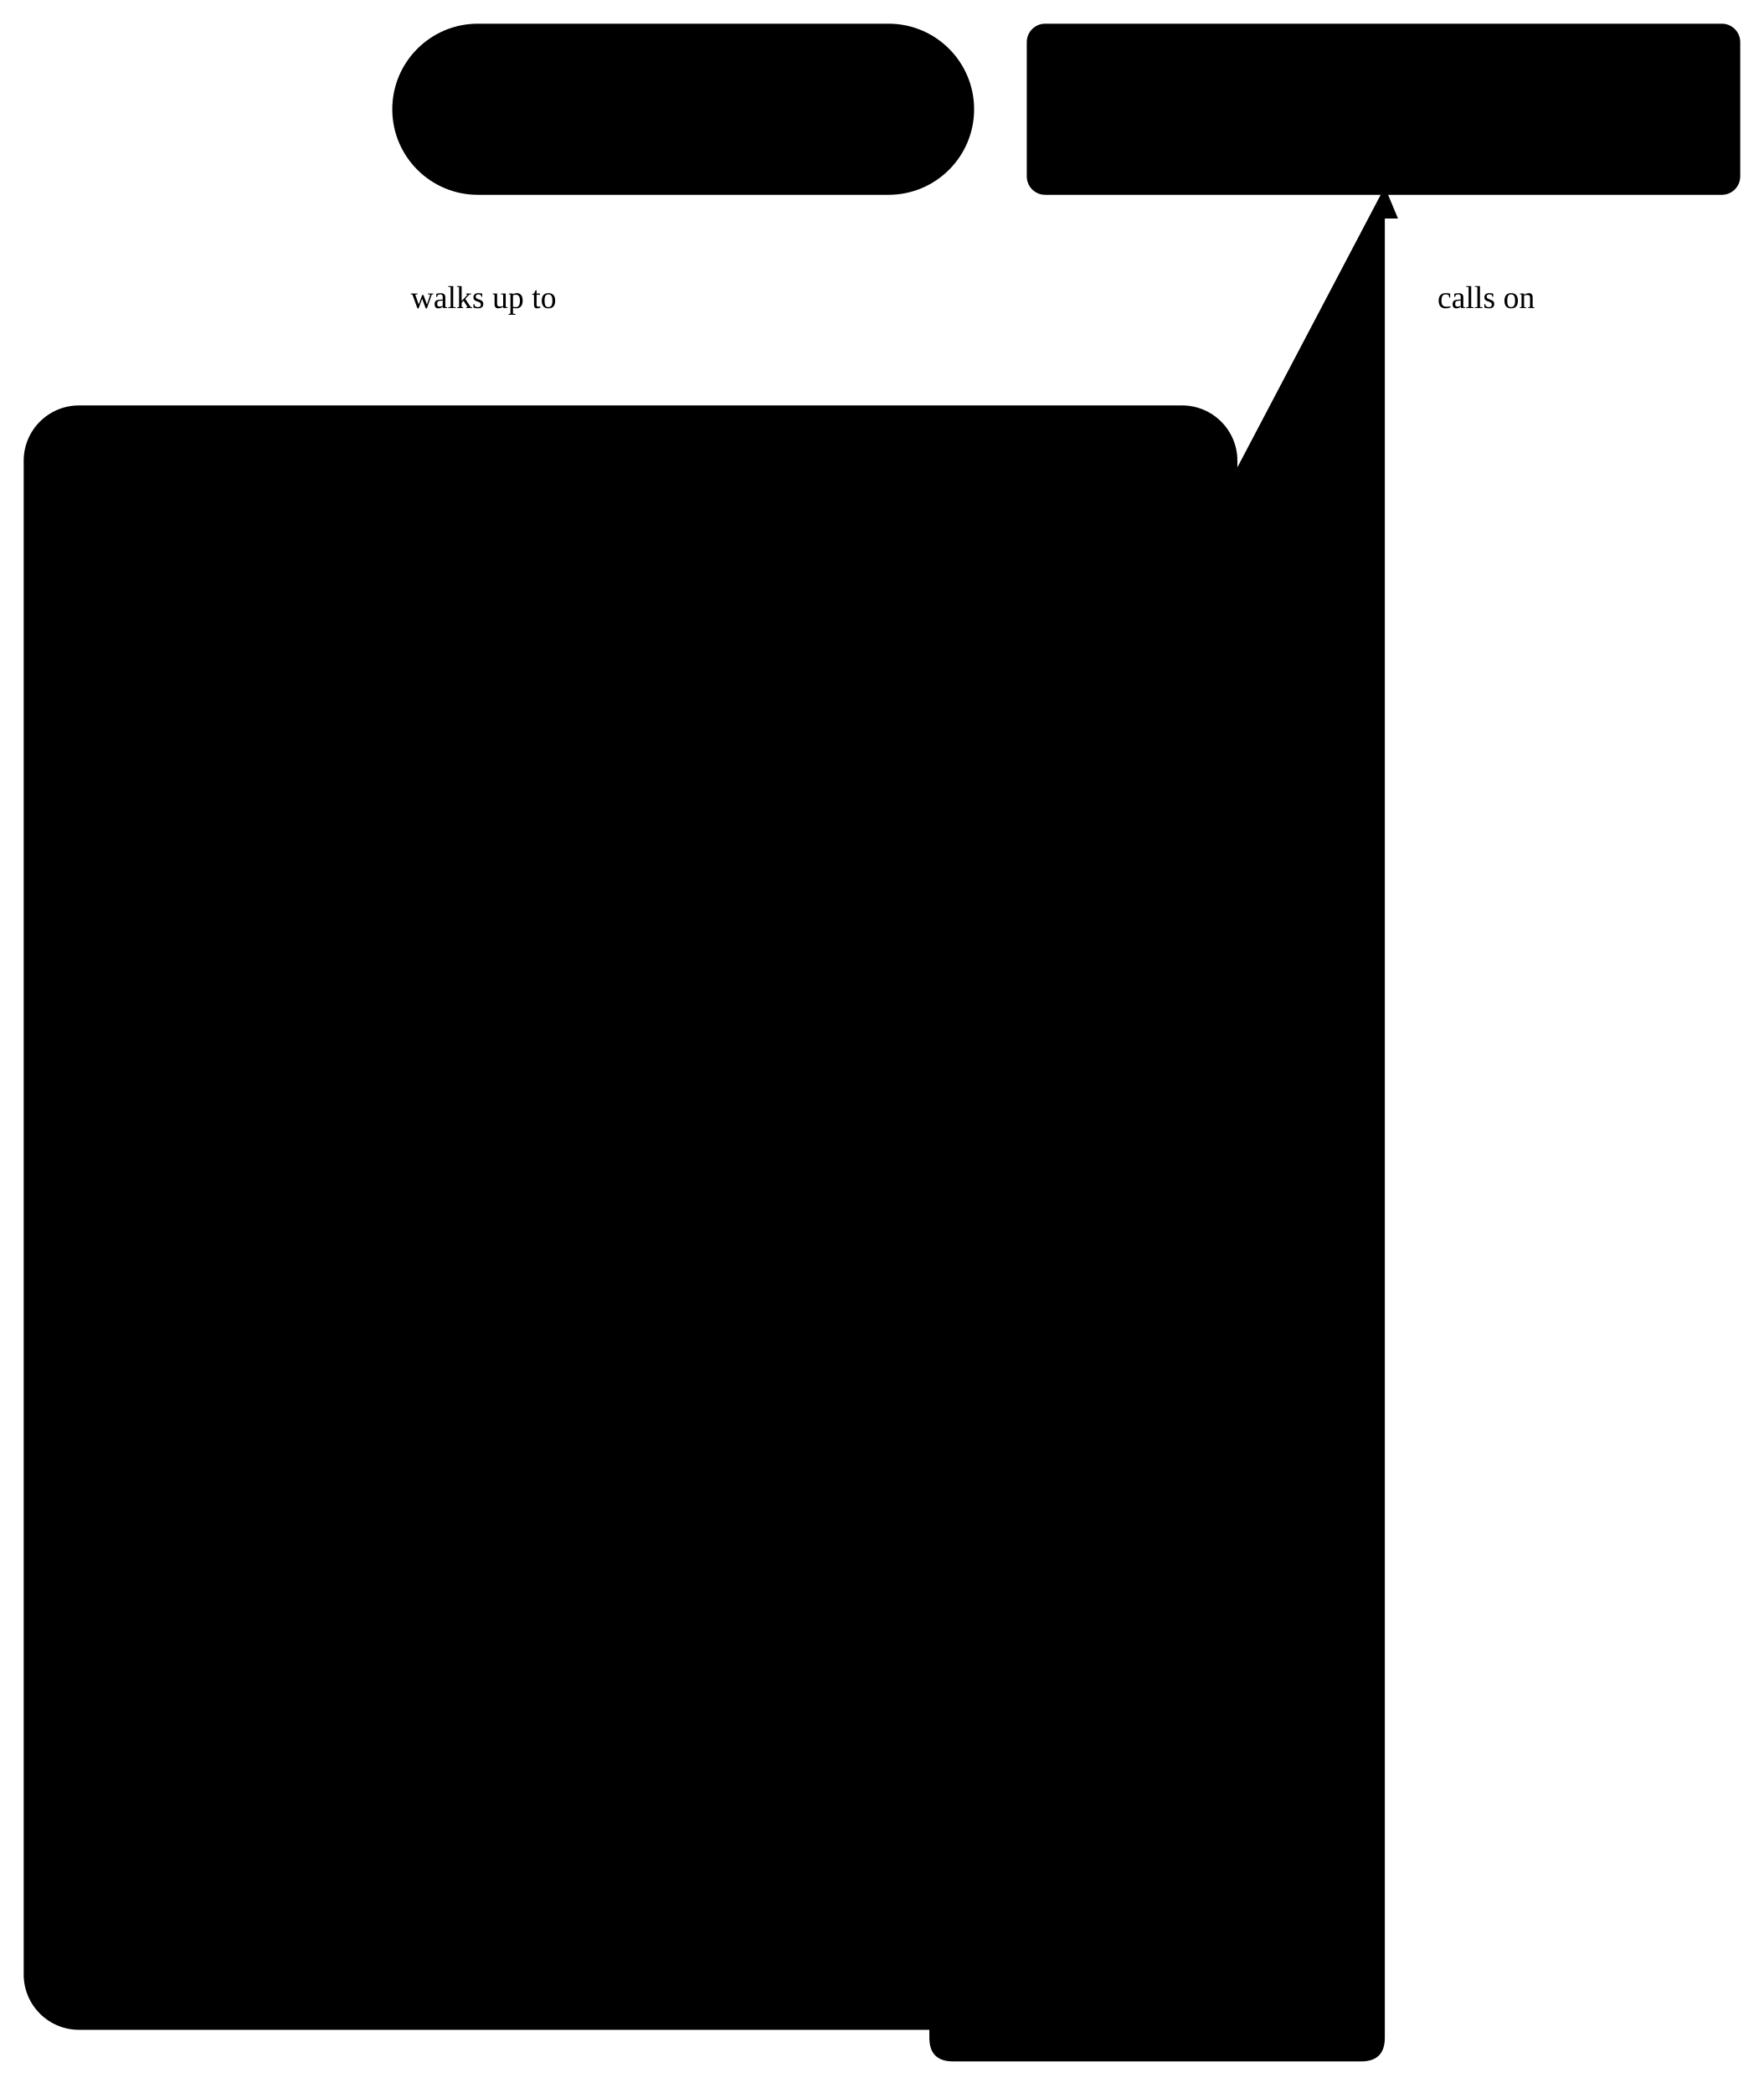
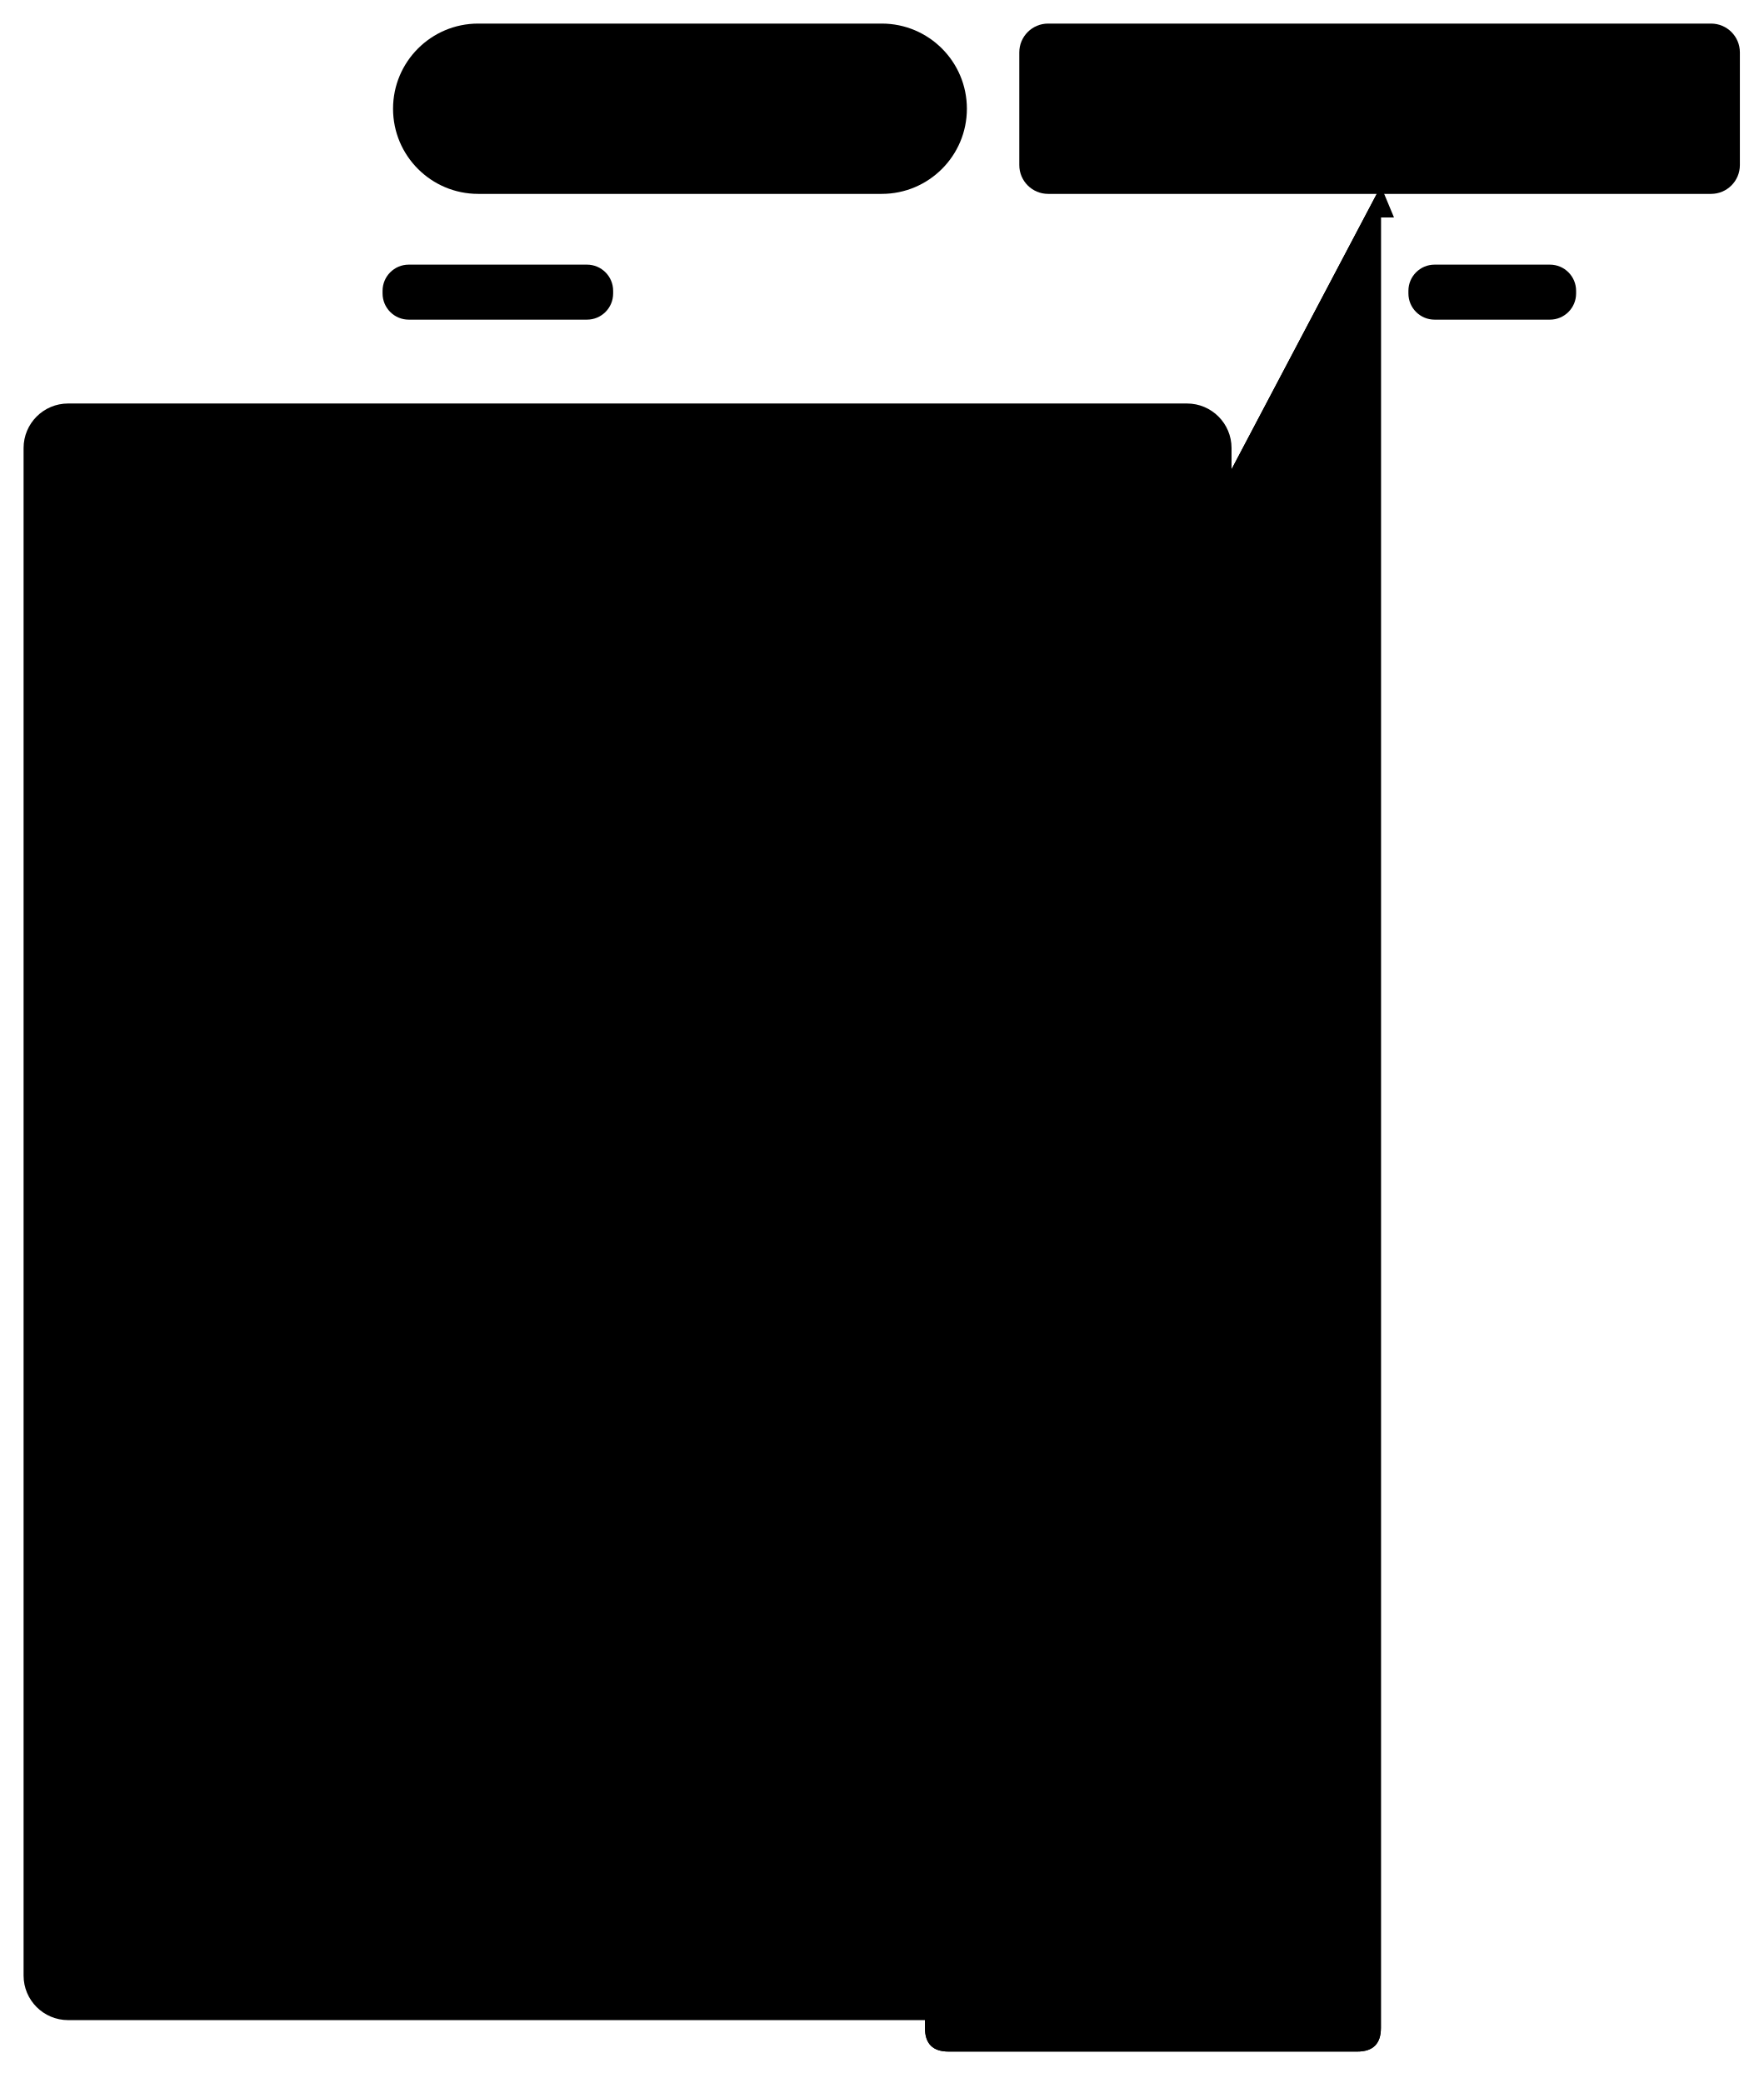
- <svg xmlns="http://www.w3.org/2000/svg" class="aerie" viewBox="0 0 670 795" width="670" height="795" overflow="visible" role="img" aria-label="Every Contour shape: Shapes" data-view="shapes" data-audience="manager">
+ <svg xmlns="http://www.w3.org/2000/svg" class="aerie" viewBox="0 0 673 795" width="673" height="795" overflow="visible" role="img" aria-label="Every Contour shape: Shapes" data-view="shapes" data-audience="manager">
  <defs>
    <pattern id="aerie-hatch" width="7" height="7" patternUnits="userSpaceOnUse" patternTransform="rotate(45)">
      <rect class="hatch-bg" width="7" height="7" />
      <path class="hatch-line" d="M0 0V7" />
    </pattern>
+     <radialGradient id="aerie-dawn" cx="0.18" cy="0" r="1.05" fx="0.12" fy="0">
+       <stop class="dawn-0" offset="0" />
+       <stop class="dawn-1" offset="0.55" />
+       <stop class="dawn-2" offset="1" />
+     </radialGradient>
  </defs>
  <g class="boxes">
-     <g class="node leaf person" data-id="visitor" transform="translate(152 12)">
-       <rect class="shape" width="215" height="59" rx="29.5" />
-       <rect class="ring" x="-3" y="-3" width="221" height="65" rx="32.5" />
+     <g class="node leaf person" data-id="visitor" transform="translate(153 12)">
+       <rect class="shape" width="213" height="59" rx="29.5" />
+       <rect class="ring" x="-3" y="-3" width="219" height="65" rx="32.5" />
+       <rect class="icon-tile" x="7" y="7" width="32" height="32" rx="8" />
      <g class="icon" data-icon="person" transform="translate(12 12) scale(0.34375)">
        <circle cx="32" cy="21" r="10" />
        <path d="M12 56c0-12 9-20 20-20s20 8 20 20" />
      </g>
-       <text class="t-name" x="44" y="26" data-width="39">Visitor</text>
-       <text class="t-tagline" x="44" y="44" data-width="159">A person, drawn as a pill</text>
+       <text class="t-name" x="44" y="26" data-width="45">Visitor</text>
+       <text class="t-tagline" x="44" y="44" data-width="157">A person, drawn as a pill</text>
    </g>
-     <g class="node leaf external" data-id="outside" transform="translate(393 12)">
-       <rect class="shape" width="265" height="59" rx="4" />
-       <rect class="ring" x="-3" y="-3" width="271" height="65" rx="7" />
+     <g class="node leaf external" data-id="outside" transform="translate(392 12)">
+       <rect class="shape" width="269" height="59" rx="8" />
+       <rect class="ring" x="-3" y="-3" width="275" height="65" rx="11" />
+       <rect class="icon-tile" x="7" y="7" width="32" height="32" rx="8" />
      <g class="icon" data-icon="building" transform="translate(12 12) scale(0.34375)">
        <path d="M8 56h48" />
        <path d="M16 56V10h32v46" />
        <path d="M24 18h4M36 18h4M24 27h4M36 27h4M24 36h4M36 36h4" />
        <path d="M29 56V46h6v10" />
      </g>
-       <text class="t-name" x="44" y="26" data-width="93">Outside service</text>
-       <text class="t-tagline" x="44" y="44" data-width="209">Hatched, off the edge of the map</text>
+       <text class="t-name" x="44" y="26" data-width="107">Outside service</text>
+       <text class="t-tagline" x="44" y="44" data-width="213">Hatched, off the edge of the map</text>
    </g>
    <g class="node open depth-0" data-id="ground" transform="translate(12 157)">
-       <rect class="shape" width="455" height="611" rx="18" />
-       <rect class="inner" x="5" y="5" width="445" height="601" rx="13" />
-       <rect class="ring" x="-3" y="-3" width="461" height="617" rx="21" />
+       <rect class="shape" width="455" height="611" rx="14" />
+       <rect class="dawn" width="455" height="611" rx="14" />
+       <rect class="ring" x="-3" y="-3" width="461" height="617" rx="17" />
+       <rect class="icon-tile" x="7" y="7" width="32" height="32" rx="8" />
      <g class="icon" data-icon="stack" transform="translate(12 12) scale(0.34375)">
        <path d="M32 9 56 21 32 33 8 21Z" />
        <path d="M8 31l24 12 24-12" />
        <path d="M8 41l24 12 24-12" />
      </g>
      <g class="control" transform="translate(434 21)">
        <circle r="9" />
        <path d="M-4 0H4" />
      </g>
    </g>
    <g class="node open depth-1" data-id="ridge" transform="translate(30 215)">
-       <rect class="shape" width="419" height="530" rx="18" />
-       <rect class="inner" x="5" y="5" width="409" height="520" rx="13" />
-       <rect class="ring" x="-3" y="-3" width="425" height="536" rx="21" />
+       <rect class="shape" width="419" height="530" rx="14" />
+       <rect class="dawn" width="419" height="530" rx="14" />
+       <rect class="ring" x="-3" y="-3" width="425" height="536" rx="17" />
+       <rect class="icon-tile" x="7" y="7" width="32" height="32" rx="8" />
      <g class="icon" data-icon="stack" transform="translate(12 12) scale(0.34375)">
        <path d="M32 9 56 21 32 33 8 21Z" />
        <path d="M8 31l24 12 24-12" />
        <path d="M8 41l24 12 24-12" />
      </g>
      <g class="control" transform="translate(398 21)">
        <circle r="9" />
        <path d="M-4 0H4" />
      </g>
    </g>
    <g class="node open depth-2" data-id="crest" transform="translate(48 273)">
-       <rect class="shape" width="383" height="449" rx="18" />
-       <rect class="inner" x="5" y="5" width="373" height="439" rx="13" />
-       <rect class="ring" x="-3" y="-3" width="389" height="455" rx="21" />
+       <rect class="shape" width="383" height="449" rx="14" />
+       <rect class="dawn" width="383" height="449" rx="14" />
+       <rect class="ring" x="-3" y="-3" width="389" height="455" rx="17" />
+       <rect class="icon-tile" x="7" y="7" width="32" height="32" rx="8" />
      <g class="icon" data-icon="stack" transform="translate(12 12) scale(0.34375)">
        <path d="M32 9 56 21 32 33 8 21Z" />
        <path d="M8 31l24 12 24-12" />
        <path d="M8 41l24 12 24-12" />
      </g>
      <g class="control" transform="translate(362 21)">
        <circle r="9" />
        <path d="M-4 0H4" />
      </g>
    </g>
    <g class="node open depth-3" data-id="summit" transform="translate(66 331)">
-       <rect class="shape" width="347" height="368" rx="18" />
-       <rect class="inner" x="5" y="5" width="337" height="358" rx="13" />
-       <rect class="ring" x="-3" y="-3" width="353" height="374" rx="21" />
+       <rect class="shape" width="347" height="368" rx="14" />
+       <rect class="dawn" width="347" height="368" rx="14" />
+       <rect class="ring" x="-3" y="-3" width="353" height="374" rx="17" />
+       <rect class="icon-tile" x="7" y="7" width="32" height="32" rx="8" />
      <g class="icon" data-icon="stack" transform="translate(12 12) scale(0.34375)">
        <path d="M32 9 56 21 32 33 8 21Z" />
        <path d="M8 31l24 12 24-12" />
        <path d="M8 41l24 12 24-12" />
      </g>
      <g class="control" transform="translate(326 21)">
        <circle r="9" />
        <path d="M-4 0H4" />
      </g>
    </g>
    <g class="node open depth-3" data-id="peak" transform="translate(84 389)">
-       <rect class="shape" width="311" height="287" rx="18" />
-       <rect class="inner" x="5" y="5" width="301" height="277" rx="13" />
-       <rect class="ring" x="-3" y="-3" width="317" height="293" rx="21" />
+       <rect class="shape" width="311" height="287" rx="14" />
+       <rect class="dawn" width="311" height="287" rx="14" />
+       <rect class="ring" x="-3" y="-3" width="317" height="293" rx="17" />
+       <rect class="icon-tile" x="7" y="7" width="32" height="32" rx="8" />
      <g class="icon" data-icon="stack" transform="translate(12 12) scale(0.34375)">
        <path d="M32 9 56 21 32 33 8 21Z" />
        <path d="M8 31l24 12 24-12" />
        <path d="M8 41l24 12 24-12" />
      </g>
      <g class="control" transform="translate(290 21)">
        <circle r="9" />
        <path d="M-4 0H4" />
      </g>
    </g>
-     <g class="node leaf" data-id="cairn" transform="translate(165 459)">
-       <rect class="shape" width="189" height="59" rx="4" />
-       <rect class="ring" x="-3" y="-3" width="195" height="65" rx="7" />
+     <g class="node leaf" data-id="cairn" transform="translate(164.67 459)">
+       <rect class="shape" width="190" height="59" rx="8" />
+       <rect class="ring" x="-3" y="-3" width="196" height="65" rx="11" />
+       <rect class="icon-tile" x="7" y="7" width="32" height="32" rx="8" />
      <g class="icon" data-icon="box" transform="translate(12 12) scale(0.34375)">
        <rect x="12" y="12" width="40" height="40" rx="8" />
      </g>
-       <text class="t-name" x="44" y="26" data-width="33">Cairn</text>
-       <text class="t-tagline" x="44" y="44" data-width="133">A leaf at the very top</text>
+       <text class="t-name" x="44" y="26" data-width="37">Cairn</text>
+       <text class="t-tagline" x="44" y="44" data-width="134">A leaf at the very top</text>
    </g>
    <g class="node closed" data-id="shed" transform="translate(113 579)">
-       <rect class="shape" width="230" height="79" rx="8" />
-       <rect class="inner" x="5" y="5" width="220" height="69" rx="3" />
-       <rect class="ring" x="-3" y="-3" width="236" height="85" rx="11" />
+       <rect class="shape" width="230" height="79" rx="10" />
+       <rect class="ring" x="-3" y="-3" width="236" height="85" rx="13" />
+       <rect class="icon-tile" x="7" y="7" width="32" height="32" rx="8" />
      <g class="icon" data-icon="stack" transform="translate(12 12) scale(0.34375)">
        <path d="M32 9 56 21 32 33 8 21Z" />
        <path d="M8 31l24 12 24-12" />
        <path d="M8 41l24 12 24-12" />
      </g>
-       <text class="t-name" x="44" y="26" data-width="31">Shed</text>
+       <text class="t-name" x="44" y="26" data-width="35">Shed</text>
      <text class="t-tagline" x="44" y="44" data-width="120">A closed container</text>
-       <text class="t-chip" x="44" y="62" data-width="80">2 parts inside</text>
+       <text class="t-chip" x="44" y="62" data-width="88">2 parts inside</text>
      <g class="control" transform="translate(209 21)">
        <circle r="9" />
        <path d="M-4 0H4M0-4V4" />
      </g>
    </g>
  </g>
  <g class="edges">
    <g class="edge" data-id="visitor-&gt;cairn">
      <path class="line" d="M260 71L260 459" />
+       <path class="flow" d="M260 71L260 459" />
      <path class="arrow" d="M255 447L260 459L265 447" />
    </g>
    <g class="edge" data-id="cairn-&gt;outside">
-       <path class="line" d="M291 518L291 523Q291 528 296 528L344 528Q353 528 353 537L353 774Q353 783 362 783L517 783Q526 783 526 774L526 71" />
-       <path class="arrow" d="M531 83L526 71L521 83" />
+       <path class="line" d="M291.33 518L291.33 523Q291.33 528 296.33 528L344 528Q353 528 353 537L353 774Q353 783 362 783L518 783Q527 783 527 774L527 71" />
+       <path class="flow" d="M291.33 518L291.33 523Q291.33 528 296.33 528L344 528Q353 528 353 537L353 774Q353 783 362 783L518 783Q527 783 527 774L527 71" />
+       <path class="arrow" d="M532 83L527 71L522 83" />
    </g>
    <g class="edge" data-id="cairn-&gt;shed">
      <path class="line" d="M228 518L228 579" />
+       <path class="flow" d="M228 518L228 579" />
      <path class="arrow" d="M223 567L228 579L233 567" />
    </g>
  </g>
  <g class="heads">
    <g class="head depth-0" data-id="ground" transform="translate(12 157)">
-       <text class="t-name" x="44" y="26" data-width="46">Ground</text>
+       <text class="t-name" x="44" y="26" data-width="51">Ground</text>
      <text class="t-tagline" x="44" y="44" data-width="186">An open container at depth 0</text>
    </g>
    <g class="head depth-1" data-id="ridge" transform="translate(30 215)">
-       <text class="t-name" x="44" y="26" data-width="35">Ridge</text>
-       <text class="t-tagline" x="44" y="44" data-width="186">An open container at depth 1</text>
+       <text class="t-name" x="44" y="26" data-width="39">Ridge</text>
+       <text class="t-tagline" x="44" y="44" data-width="183">An open container at depth 1</text>
    </g>
    <g class="head depth-2" data-id="crest" transform="translate(48 273)">
-       <text class="t-name" x="44" y="26" data-width="32">Crest</text>
-       <text class="t-tagline" x="44" y="44" data-width="66">At depth 2</text>
+       <text class="t-name" x="44" y="26" data-width="37">Crest</text>
+       <text class="t-tagline" x="44" y="44" data-width="67">At depth 2</text>
    </g>
    <g class="head depth-3" data-id="summit" transform="translate(66 331)">
-       <text class="t-name" x="44" y="26" data-width="48">Summit</text>
-       <text class="t-tagline" x="44" y="44" data-width="66">At depth 3</text>
+       <text class="t-name" x="44" y="26" data-width="52">Summit</text>
+       <text class="t-tagline" x="44" y="44" data-width="67">At depth 3</text>
    </g>
    <g class="head depth-3" data-id="peak" transform="translate(84 389)">
-       <text class="t-name" x="44" y="26" data-width="30">Peak</text>
+       <text class="t-name" x="44" y="26" data-width="34">Peak</text>
      <text class="t-tagline" x="44" y="44" data-width="209">Deeper still, on the depth 3 band</text>
    </g>
  </g>
  <g class="labels">
    <g class="label" data-id="visitor-&gt;cairn">
-       <text class="t-label" x="156" y="117" data-width="68">walks up to</text>
+       <rect class="pill" x="146" y="101" width="88" height="21" rx="10" />
+       <text class="t-label" x="153" y="117" data-width="74">walks up to</text>
    </g>
    <g class="label" data-id="cairn-&gt;outside">
-       <text class="t-label" x="546" y="117" data-width="45">calls on</text>
+       <rect class="pill" x="537.5" y="101" width="64" height="21" rx="10" />
+       <text class="t-label" x="544.5" y="117" data-width="50">calls on</text>
    </g>
    <g class="label" data-id="cairn-&gt;shed">
-       <text class="t-label" x="125" y="554" data-width="78">keeps tools in</text>
+       <rect class="pill" x="112" y="538" width="104" height="21" rx="10" />
+       <text class="t-label" x="119" y="554" data-width="90">keeps tools in</text>
    </g>
  </g>
</svg>
